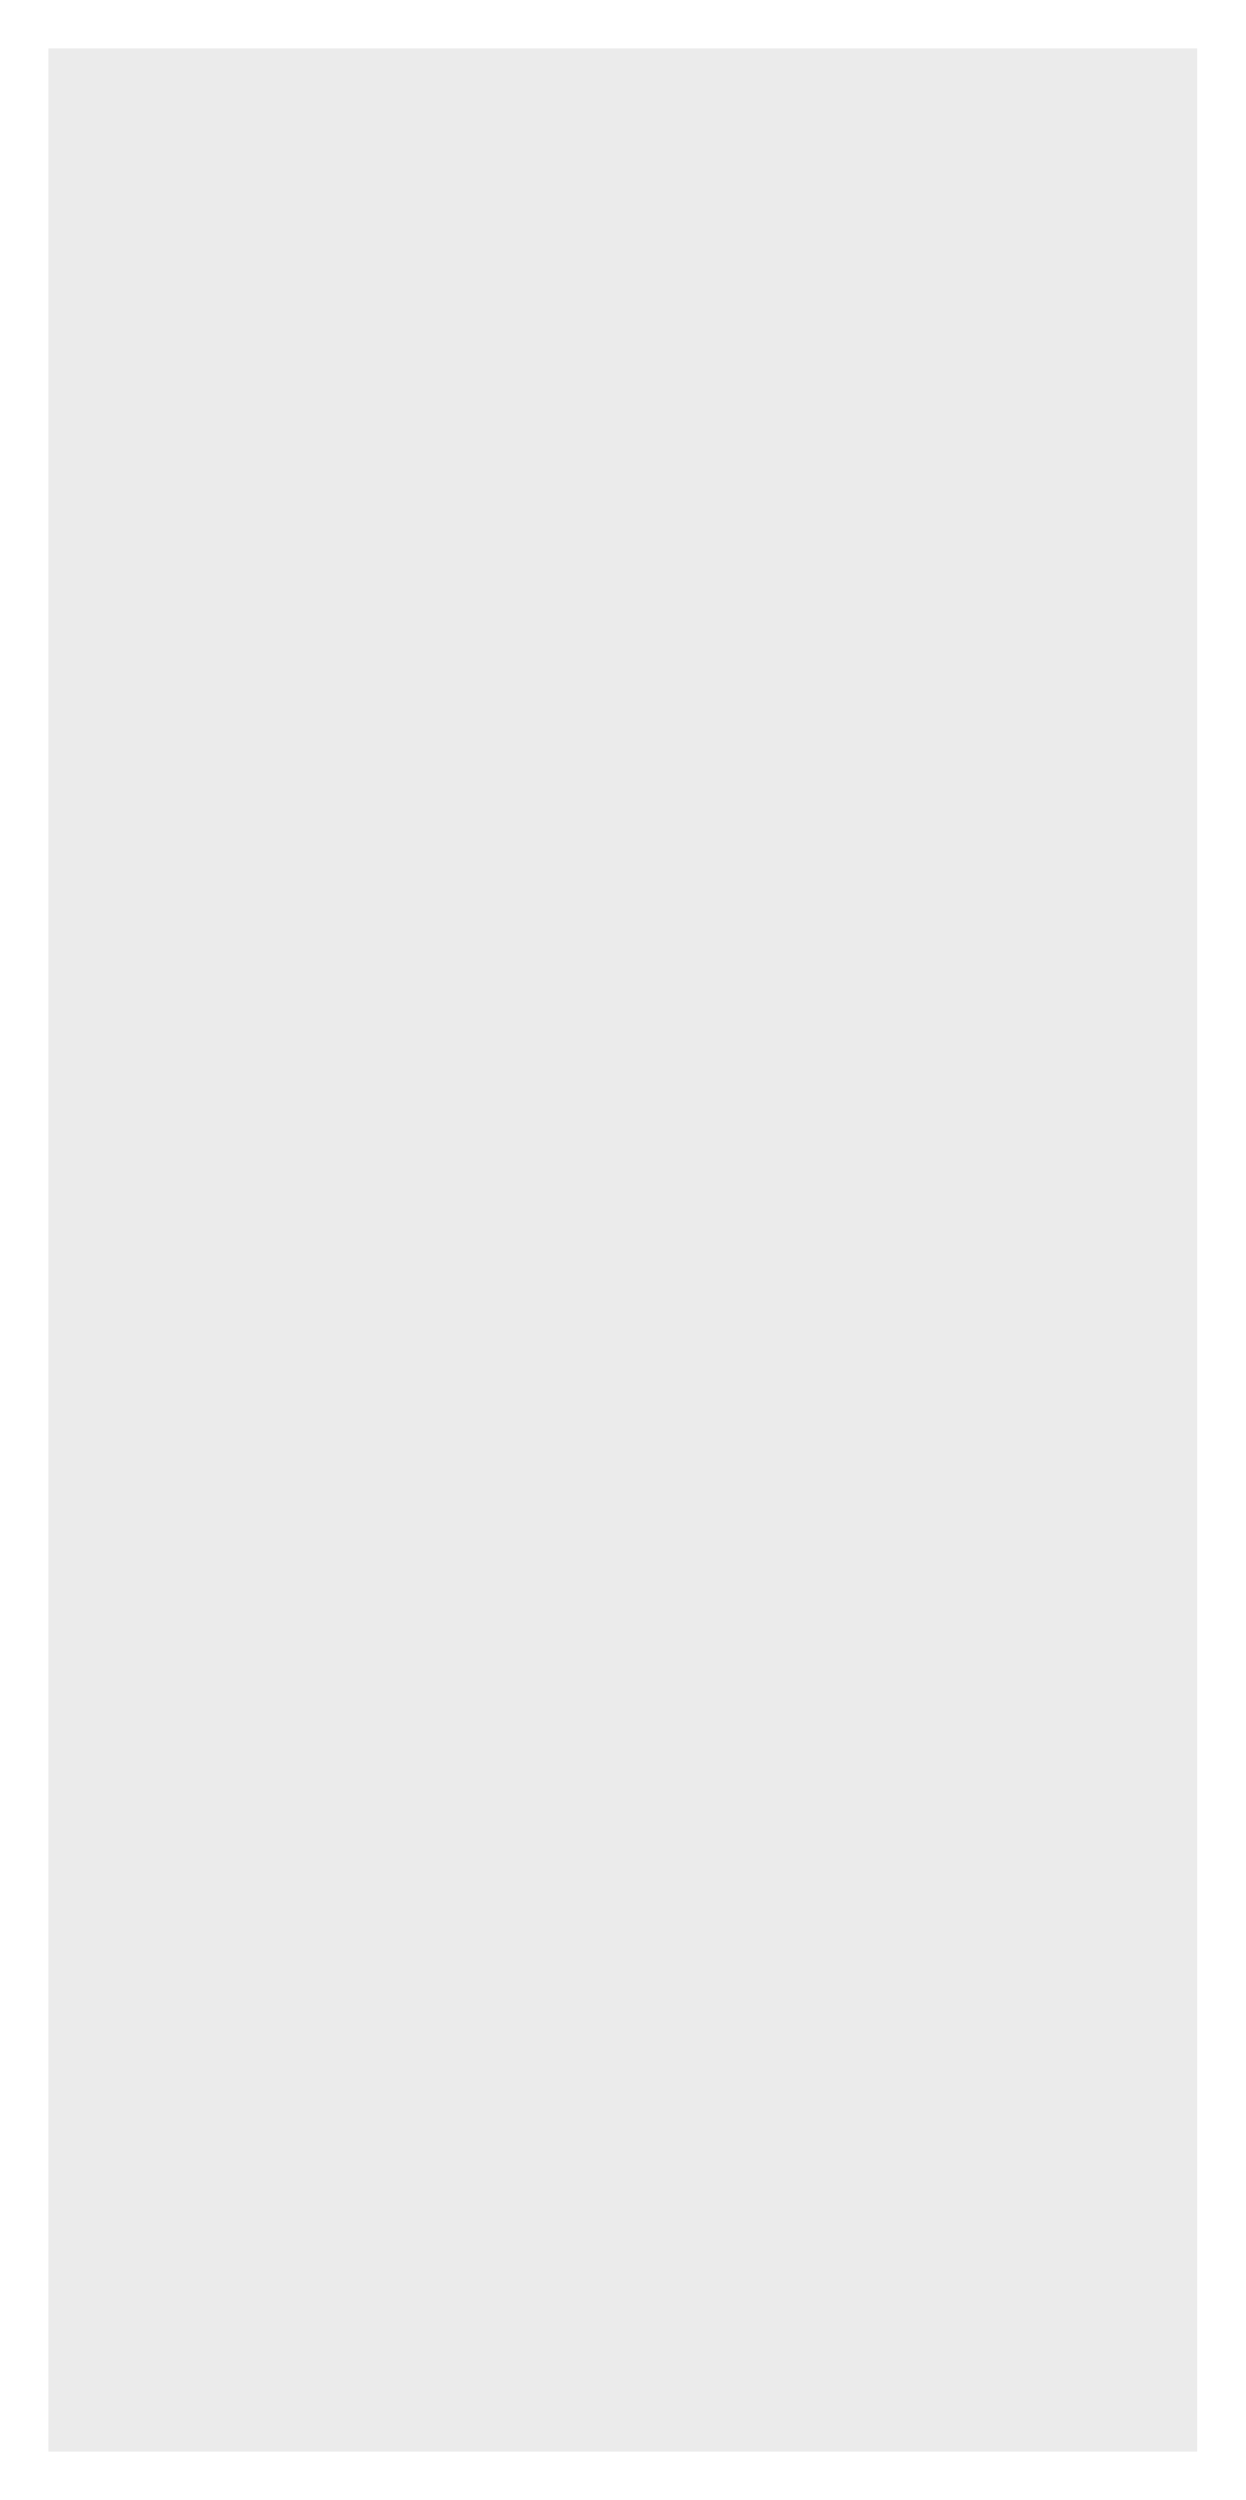
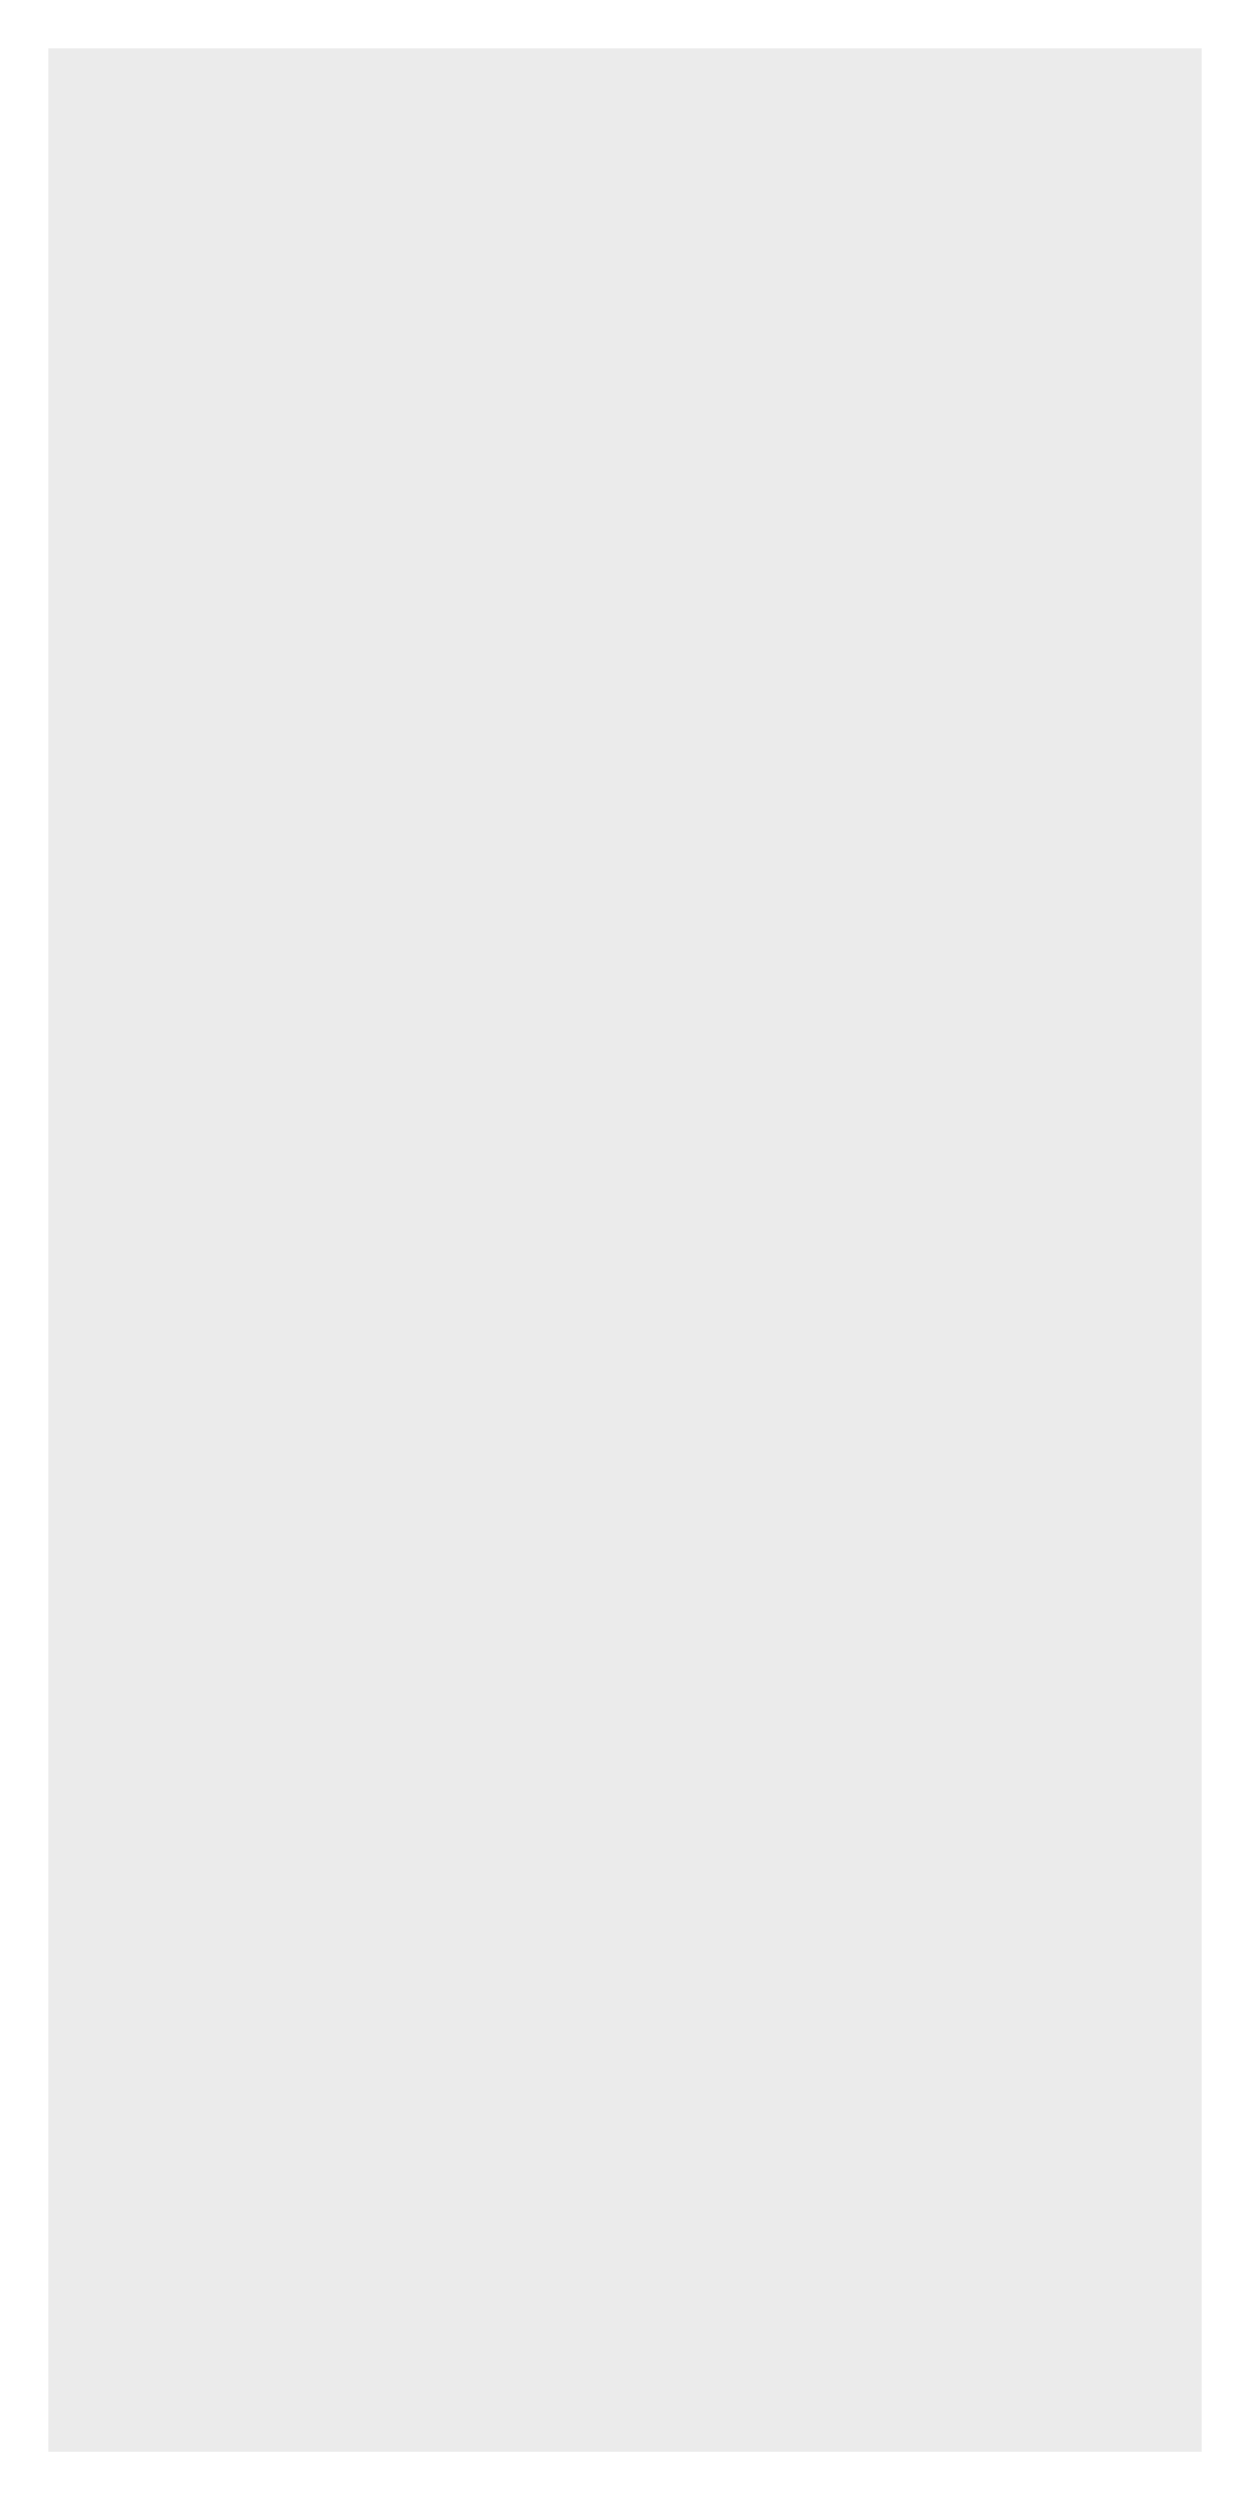
- <svg xmlns="http://www.w3.org/2000/svg" width="141pt" height="283pt" viewBox="0 0 141 283" version="1.1">
+ <svg xmlns="http://www.w3.org/2000/svg" class="svglite" width="141.73pt" height="283.46pt" viewBox="0 0 141.73 283.46">
  <defs>
-     <clipPath id="clip1">
-       <path d="M 5.48 5.48 L 135.523 5.48 L 135.523 277.523 L 5.48 277.523 Z M 5.48 5.48 " />
+     <style type="text/css">
+     .svglite line, .svglite polyline, .svglite polygon, .svglite path, .svglite rect, .svglite circle {
+       fill: none;
+       stroke: #000000;
+       stroke-linecap: round;
+       stroke-linejoin: round;
+       stroke-miterlimit: 10.00;
+     }
+     .svglite text {
+       white-space: pre;
+     }
+   </style>
+   </defs>
+   <rect width="100%" height="100%" style="stroke: none; fill: #FFFFFF;" />
+   <defs>
+     <clipPath id="cpMC4wMHwxNDEuNzN8MC4wMHwyODMuNDY=">
+       <rect x="0.00" y="0.00" width="141.73" height="283.46" />
    </clipPath>
  </defs>
-   <g id="surface21">
-     <rect x="0" y="0" width="141" height="283" style="fill:rgb(100%,100%,100%);fill-opacity:1;stroke:none;" />
-     <rect x="0" y="0" width="141" height="283" style="fill:rgb(100%,100%,100%);fill-opacity:1;stroke:none;" />
-     <path style="fill:none;stroke-width:1.067;stroke-linecap:round;stroke-linejoin:round;stroke:rgb(100%,100%,100%);stroke-opacity:1;stroke-miterlimit:10;" d="M 0 283 L 141 283 L 141 0 L 0 0 Z M 0 283 " />
-     <g clip-path="url(#clip1)" clip-rule="nonzero">
-       <path style=" stroke:none;fill-rule:nonzero;fill:rgb(92.157%,92.157%,92.157%);fill-opacity:1;" d="M 5.48 277.52 L 135.523 277.52 L 135.523 5.477 L 5.48 5.477 Z M 5.48 277.52 " />
-     </g>
+   <g clip-path="url(#cpMC4wMHwxNDEuNzN8MC4wMHwyODMuNDY=)">
+     <rect x="0.00" y="0.00" width="141.73" height="283.46" style="stroke-width: 1.07; stroke: #FFFFFF; fill: #FFFFFF;" />
  </g>
+   <defs>
+     <clipPath id="cpNS40OHwxMzYuMjV8NS40OHwyNzcuOTk=">
+       <rect x="5.48" y="5.48" width="130.77" height="272.51" />
+     </clipPath>
+   </defs>
+   <g clip-path="url(#cpNS40OHwxMzYuMjV8NS40OHwyNzcuOTk=)">
+     <rect x="5.48" y="5.48" width="130.77" height="272.51" style="stroke-width: 1.07; stroke: none; fill: #EBEBEB;" />
+   </g>
+   <g clip-path="url(#cpMC4wMHwxNDEuNzN8MC4wMHwyODMuNDY=)">
+ </g>
</svg>
